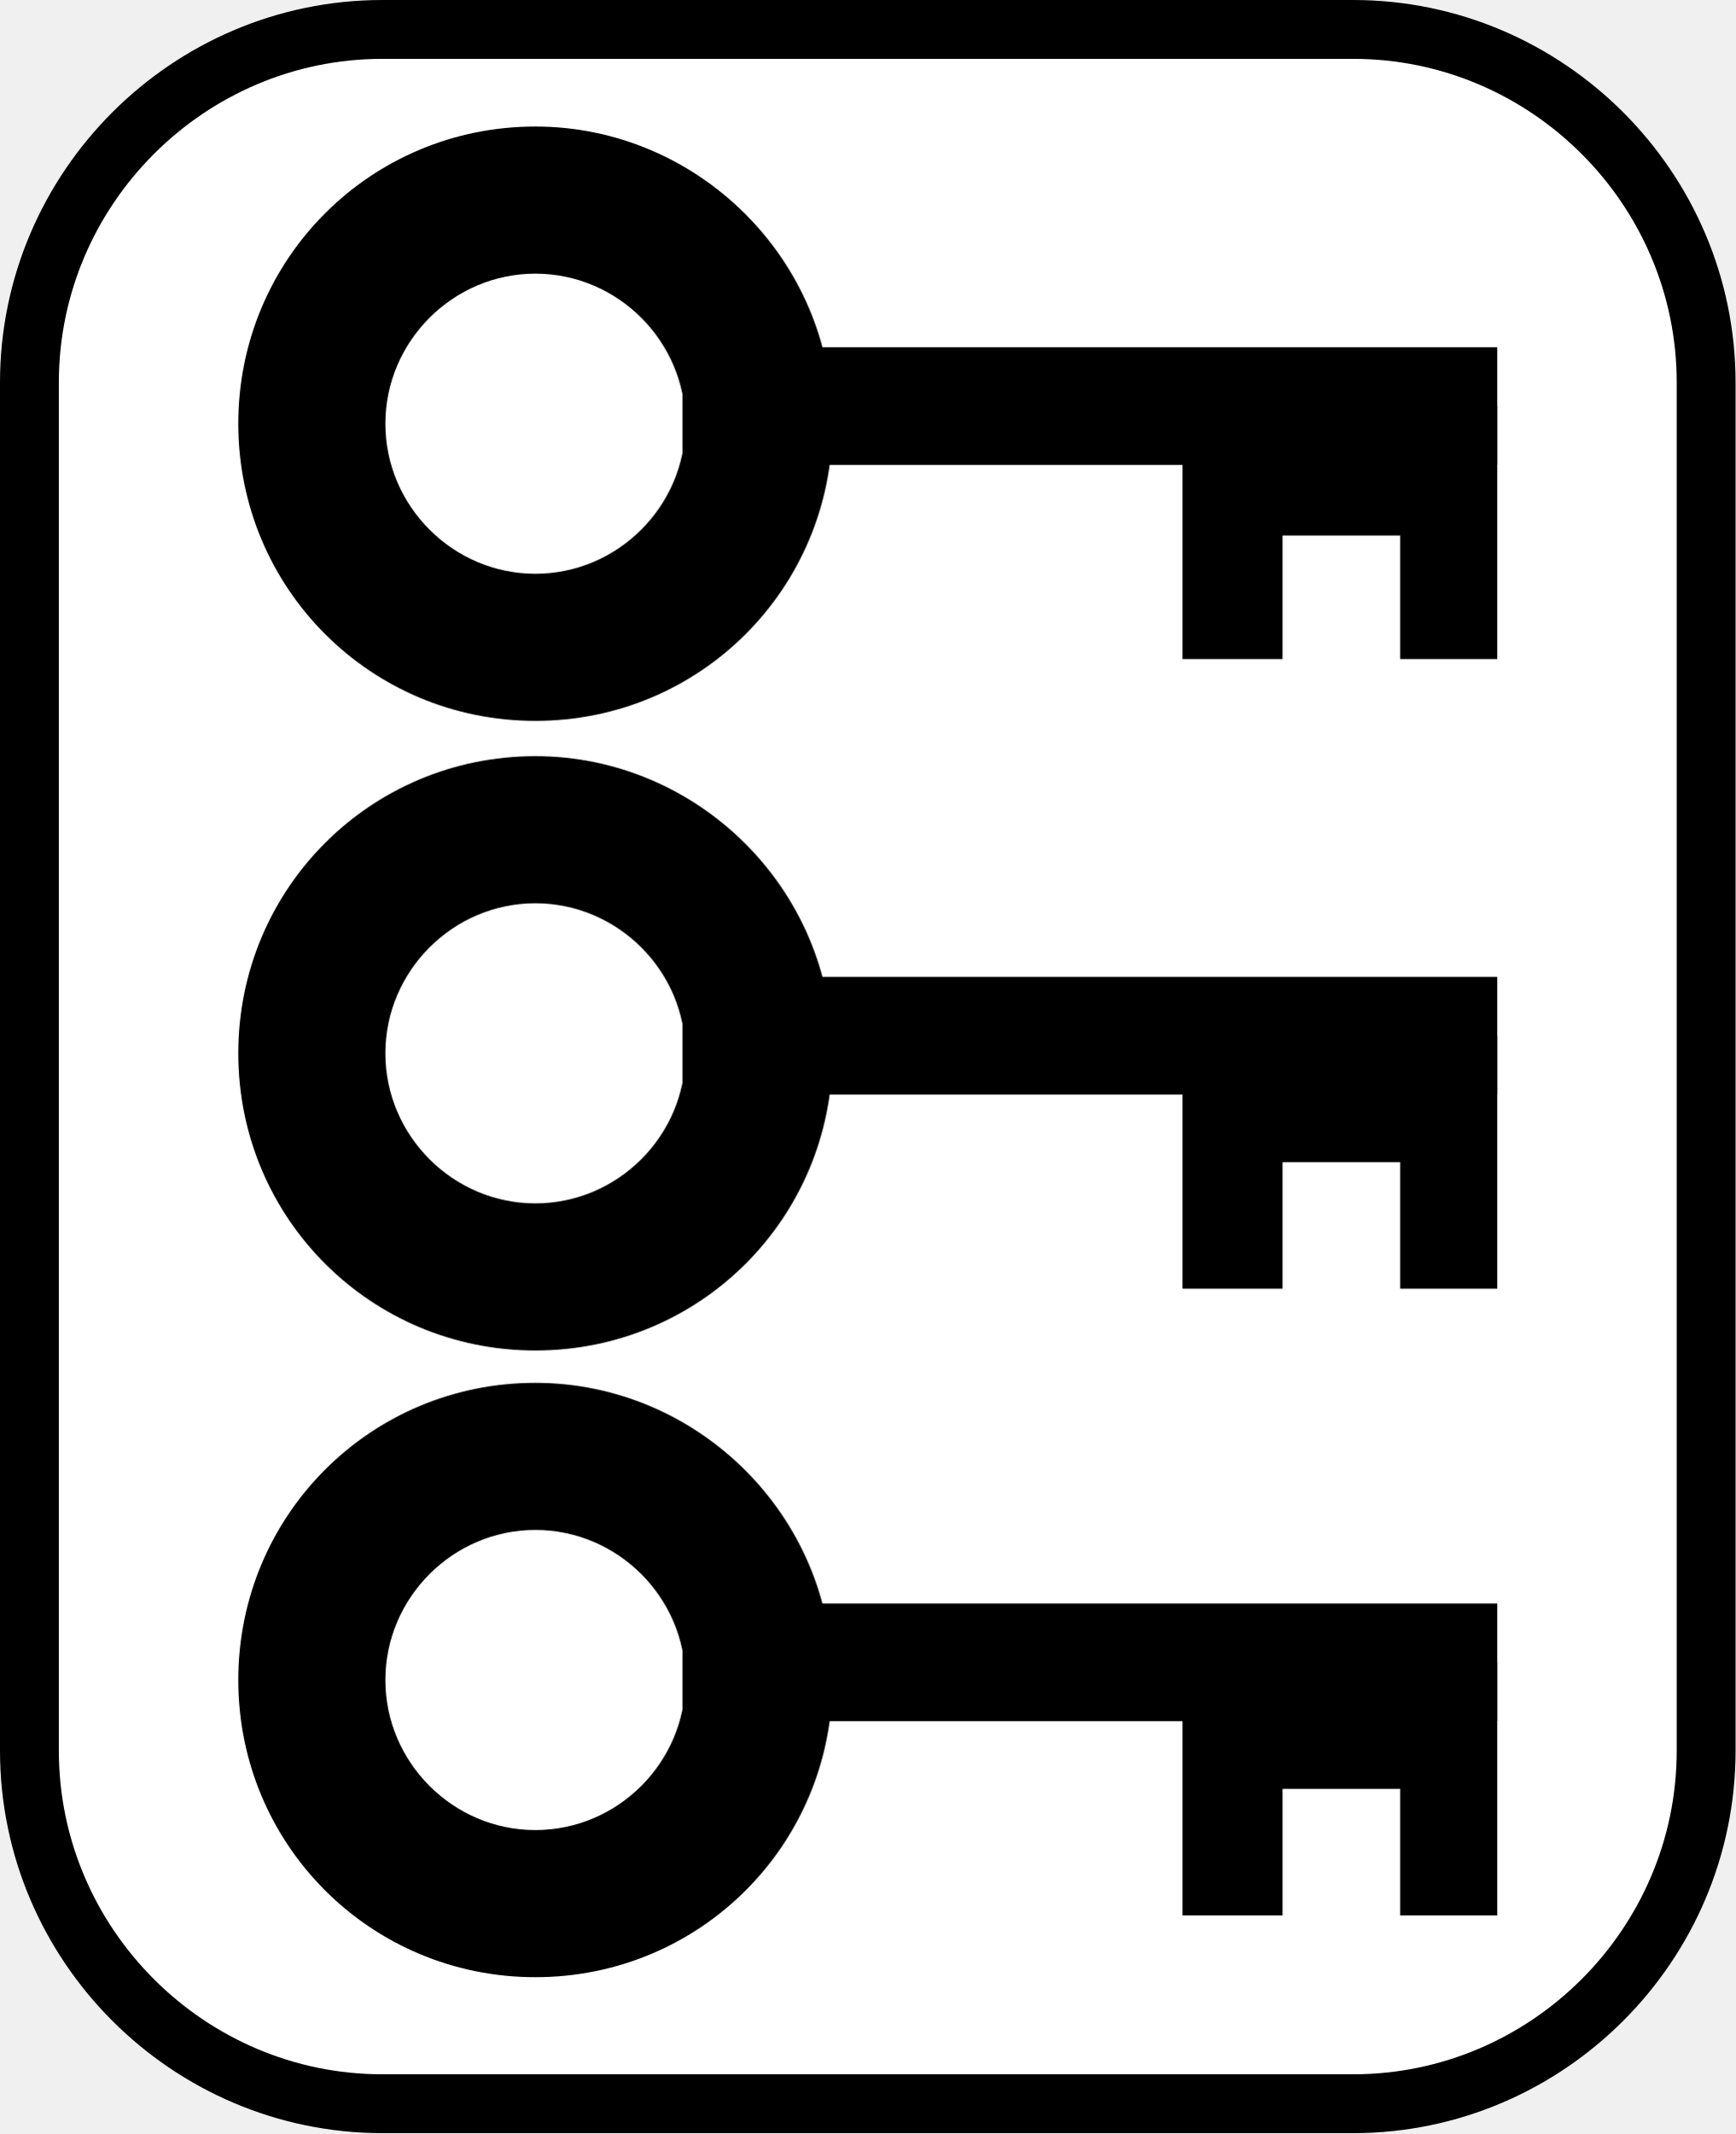
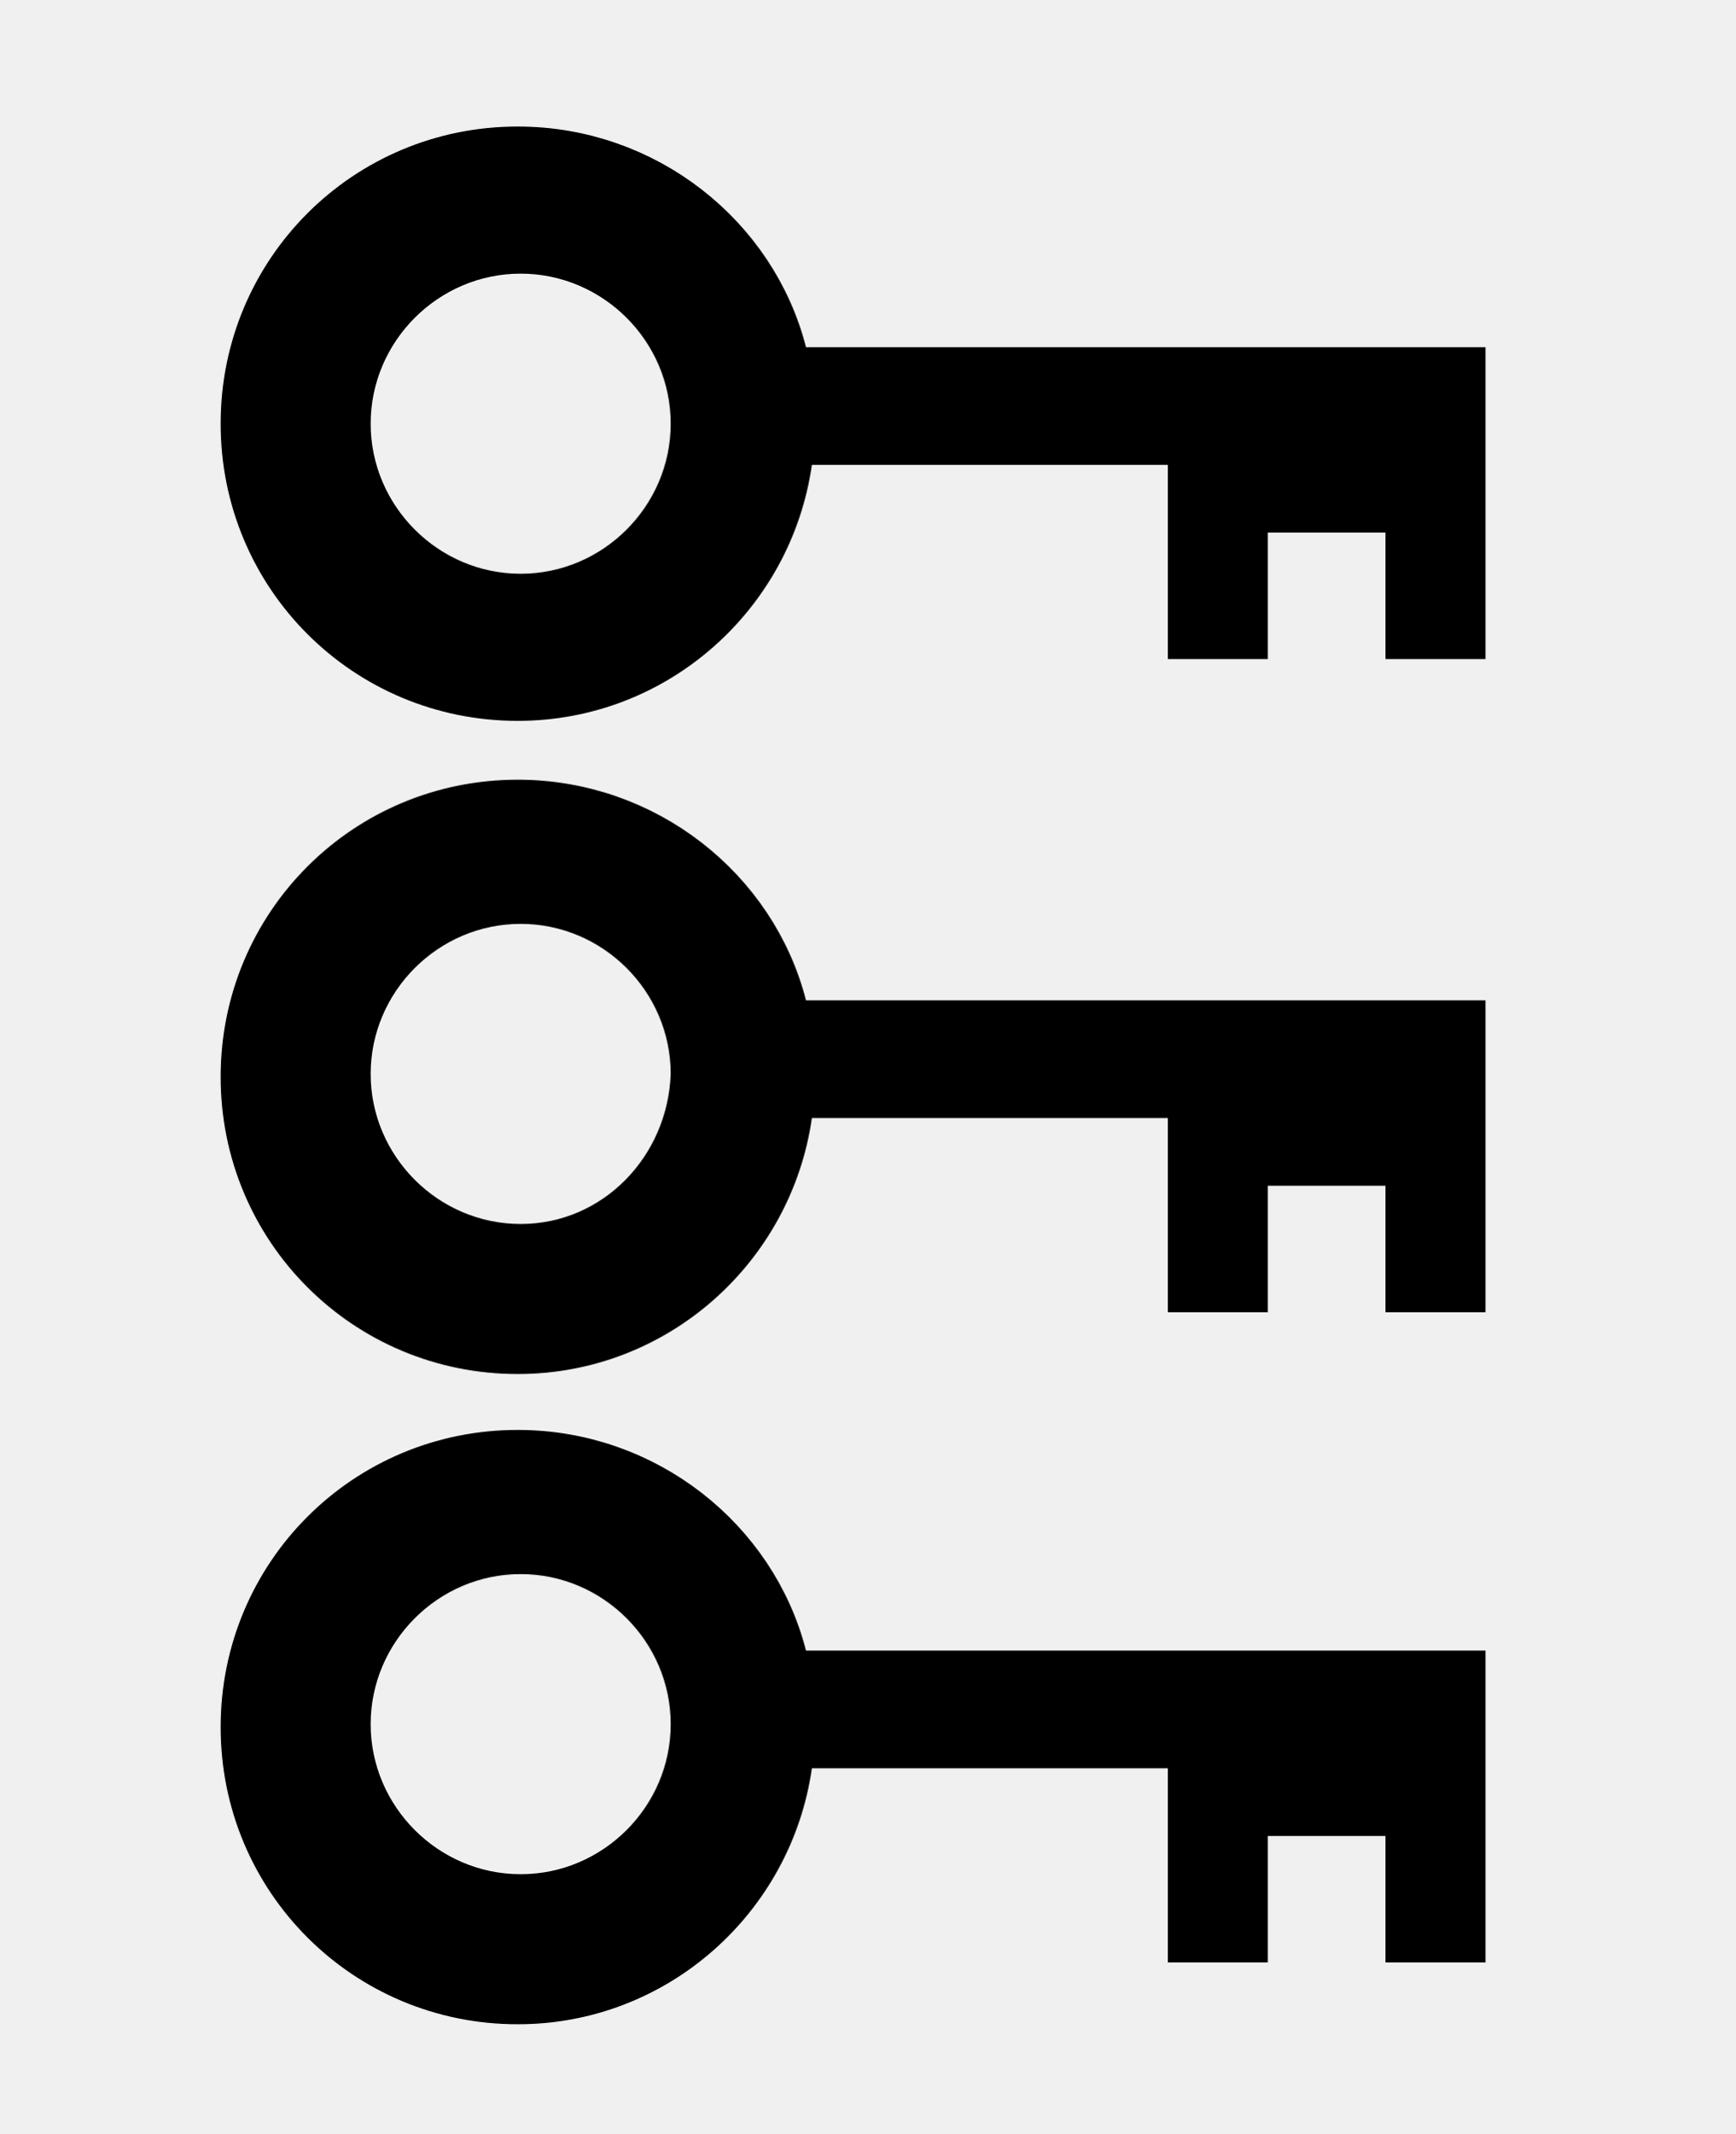
- <svg xmlns="http://www.w3.org/2000/svg" version="1.1" id="Layer_1" x="0px" y="0px" viewBox="0 0 59 72.5" style="enable-background:new 0 0 59 72.5;" xml:space="preserve">
-   <style type="text/css">
- 	.st0{fill:#FFFFFF;stroke:#000000;stroke-width:2;stroke-miterlimit:10;}
- 	.st1{fill:#FFFFFF;}
- 	.st2{fill:none;stroke:#000000;stroke-width:4;stroke-miterlimit:10;}
- 	.st3{fill:none;stroke:#FFFFFF;stroke-width:4;stroke-miterlimit:10;}
- </style>
-   <path class="st0" d="M46,71.5H13c-6.6,0-12-5.4-12-12V13C1,6.4,6.4,1,13,1h33c6.6,0,12,5.4,12,12v46.5C58,66.1,52.6,71.5,46,71.5z" />
-   <g>
+ <svg xmlns="http://www.w3.org/2000/svg" version="1.1" x="0px" y="0px" viewBox="0 0 59 72.5" style="enable-background:new 0 0 59 72.5;" xml:space="preserve">
+   <g id="Layer_2">
+ </g>
+   <g id="Layer_1">
    <g>
-       <path class="st1" d="M18.2,22c-4.2,0-7.6-3.4-7.6-7.6s3.4-7.6,7.6-7.6c4.2,0,7.6,3.4,7.6,7.6S22.3,22,18.2,22z" />
-       <path d="M18.2,9.3c2.8,0,5.1,2.3,5.1,5.1c0,2.8-2.3,5.1-5.1,5.1c-2.8,0-5.1-2.3-5.1-5.1C13.1,11.6,15.4,9.3,18.2,9.3 M18.2,4.3    c-5.6,0-10.1,4.5-10.1,10.1s4.5,10.1,10.1,10.1c5.6,0,10.1-4.5,10.1-10.1S23.7,4.3,18.2,4.3L18.2,4.3z" />
+       <path d="M27.4,11.8c-1.1-4.3-5.1-7.5-9.8-7.5c-5.6,0-10.1,4.5-10.1,10.1s4.5,10.1,10.1,10.1c5.1,0,9.3-3.8,10-8.7h12.1v6.6h3.4    v-4.3h4v4.3h3.4V11.8H27.4z M17.7,19.5c-2.8,0-5.1-2.3-5.1-5.1s2.3-5.1,5.1-5.1s5.1,2.3,5.1,5.1S20.5,19.5,17.7,19.5z" />
+     </g>
+     <path d="M27.4,34c-1.1-4.3-5.1-7.5-9.8-7.5c-5.6,0-10.1,4.5-10.1,10.1s4.5,10.1,10.1,10.1c5.1,0,9.3-3.8,10-8.7h12.1v6.6h3.4v-4.3   h4v4.3h3.4V34H27.4z M17.7,41.6c-2.8,0-5.1-2.3-5.1-5.1c0-2.8,2.3-5.1,5.1-5.1s5.1,2.3,5.1,5.1C22.7,39.3,20.5,41.6,17.7,41.6z" />
+     <g>
+       <path d="M27.4,56.1c-1.1-4.3-5.1-7.5-9.8-7.5c-5.6,0-10.1,4.5-10.1,10.1s4.5,10.1,10.1,10.1c5.1,0,9.3-3.8,10-8.7h12.1v6.6h3.4    v-4.3h4v4.3h3.4V56.1H27.4z M17.7,63.7c-2.8,0-5.1-2.3-5.1-5.1s2.3-5.1,5.1-5.1s5.1,2.3,5.1,5.1S20.5,63.7,17.7,63.7z" />
    </g>
    <g>
-       <line class="st2" x1="23.2" y1="13.8" x2="50.9" y2="13.8" />
-       <rect x="40.2" y="13.8" width="10.7" height="8.6" />
-     </g>
-     <line class="st3" x1="45.6" y1="22.7" x2="45.6" y2="18.2" />
+ 	</g>
+     <g>
+ 	</g>
+     <g>
+ 	</g>
+     <g>
+ 	</g>
+     <g>
+ 	</g>
+     <g>
+ 	</g>
  </g>
-   <g>
-     <g>
-       <path class="st1" d="M18.2,43.3c-4.2,0-7.6-3.4-7.6-7.6s3.4-7.6,7.6-7.6c4.2,0,7.6,3.4,7.6,7.6S22.3,43.3,18.2,43.3z" />
-       <path d="M18.2,30.7c2.8,0,5.1,2.3,5.1,5.1s-2.3,5.1-5.1,5.1c-2.8,0-5.1-2.3-5.1-5.1S15.4,30.7,18.2,30.7 M18.2,25.7    c-5.6,0-10.1,4.5-10.1,10.1s4.5,10.1,10.1,10.1c5.6,0,10.1-4.5,10.1-10.1S23.7,25.7,18.2,25.7L18.2,25.7z" />
-     </g>
-     <g>
-       <line class="st2" x1="23.2" y1="35.2" x2="50.9" y2="35.2" />
-       <rect x="40.2" y="35.2" width="10.7" height="8.6" />
-     </g>
-     <line class="st3" x1="45.6" y1="44.1" x2="45.6" y2="39.5" />
-   </g>
-   <g>
-     <g>
-       <path class="st1" d="M18.2,64.7c-4.2,0-7.6-3.4-7.6-7.6c0-4.2,3.4-7.6,7.6-7.6c4.2,0,7.6,3.4,7.6,7.6    C25.7,61.3,22.3,64.7,18.2,64.7z" />
-       <path d="M18.2,52c2.8,0,5.1,2.3,5.1,5.1s-2.3,5.1-5.1,5.1c-2.8,0-5.1-2.3-5.1-5.1S15.4,52,18.2,52 M18.2,47    c-5.6,0-10.1,4.5-10.1,10.1s4.5,10.1,10.1,10.1c5.6,0,10.1-4.5,10.1-10.1S23.7,47,18.2,47L18.2,47z" />
-     </g>
-     <g>
-       <line class="st2" x1="23.2" y1="56.5" x2="50.9" y2="56.5" />
-       <rect x="40.2" y="56.5" width="10.7" height="8.6" />
-     </g>
-     <line class="st3" x1="45.6" y1="65.4" x2="45.6" y2="60.8" />
-   </g>
-   <g>
- </g>
-   <g>
- </g>
-   <g>
- </g>
-   <g>
- </g>
-   <g>
- </g>
-   <g>
- </g>
</svg>
